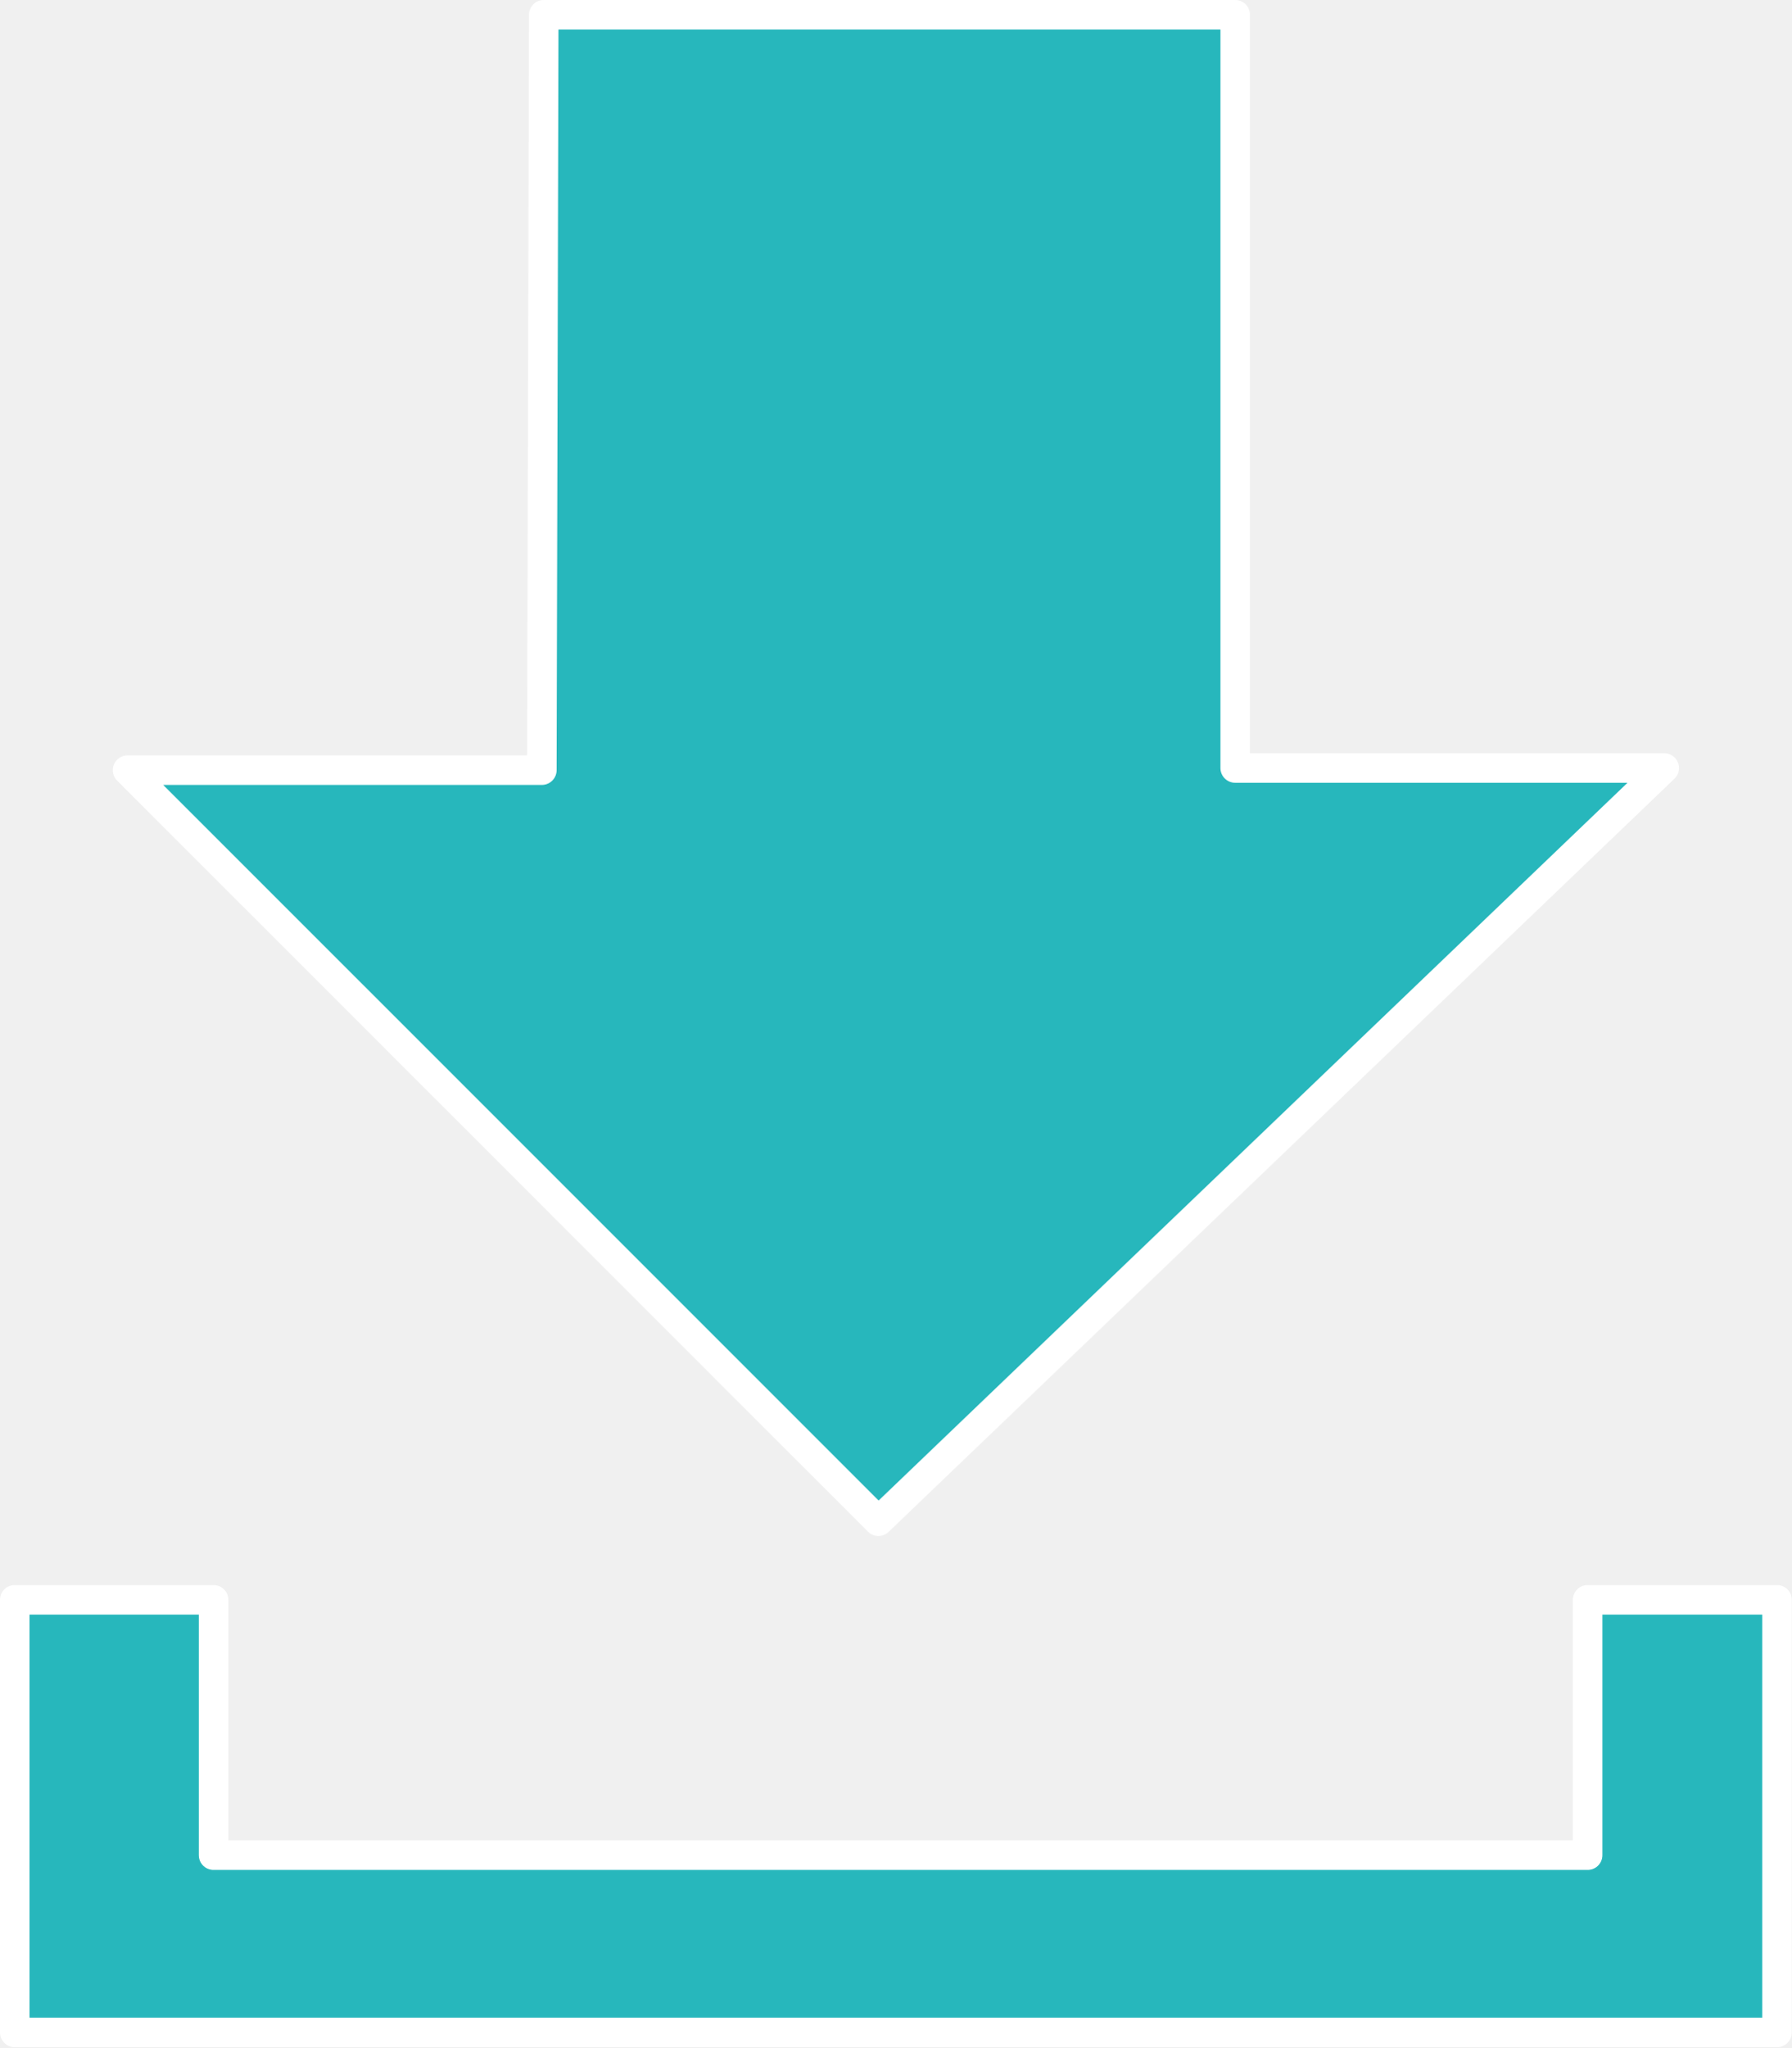
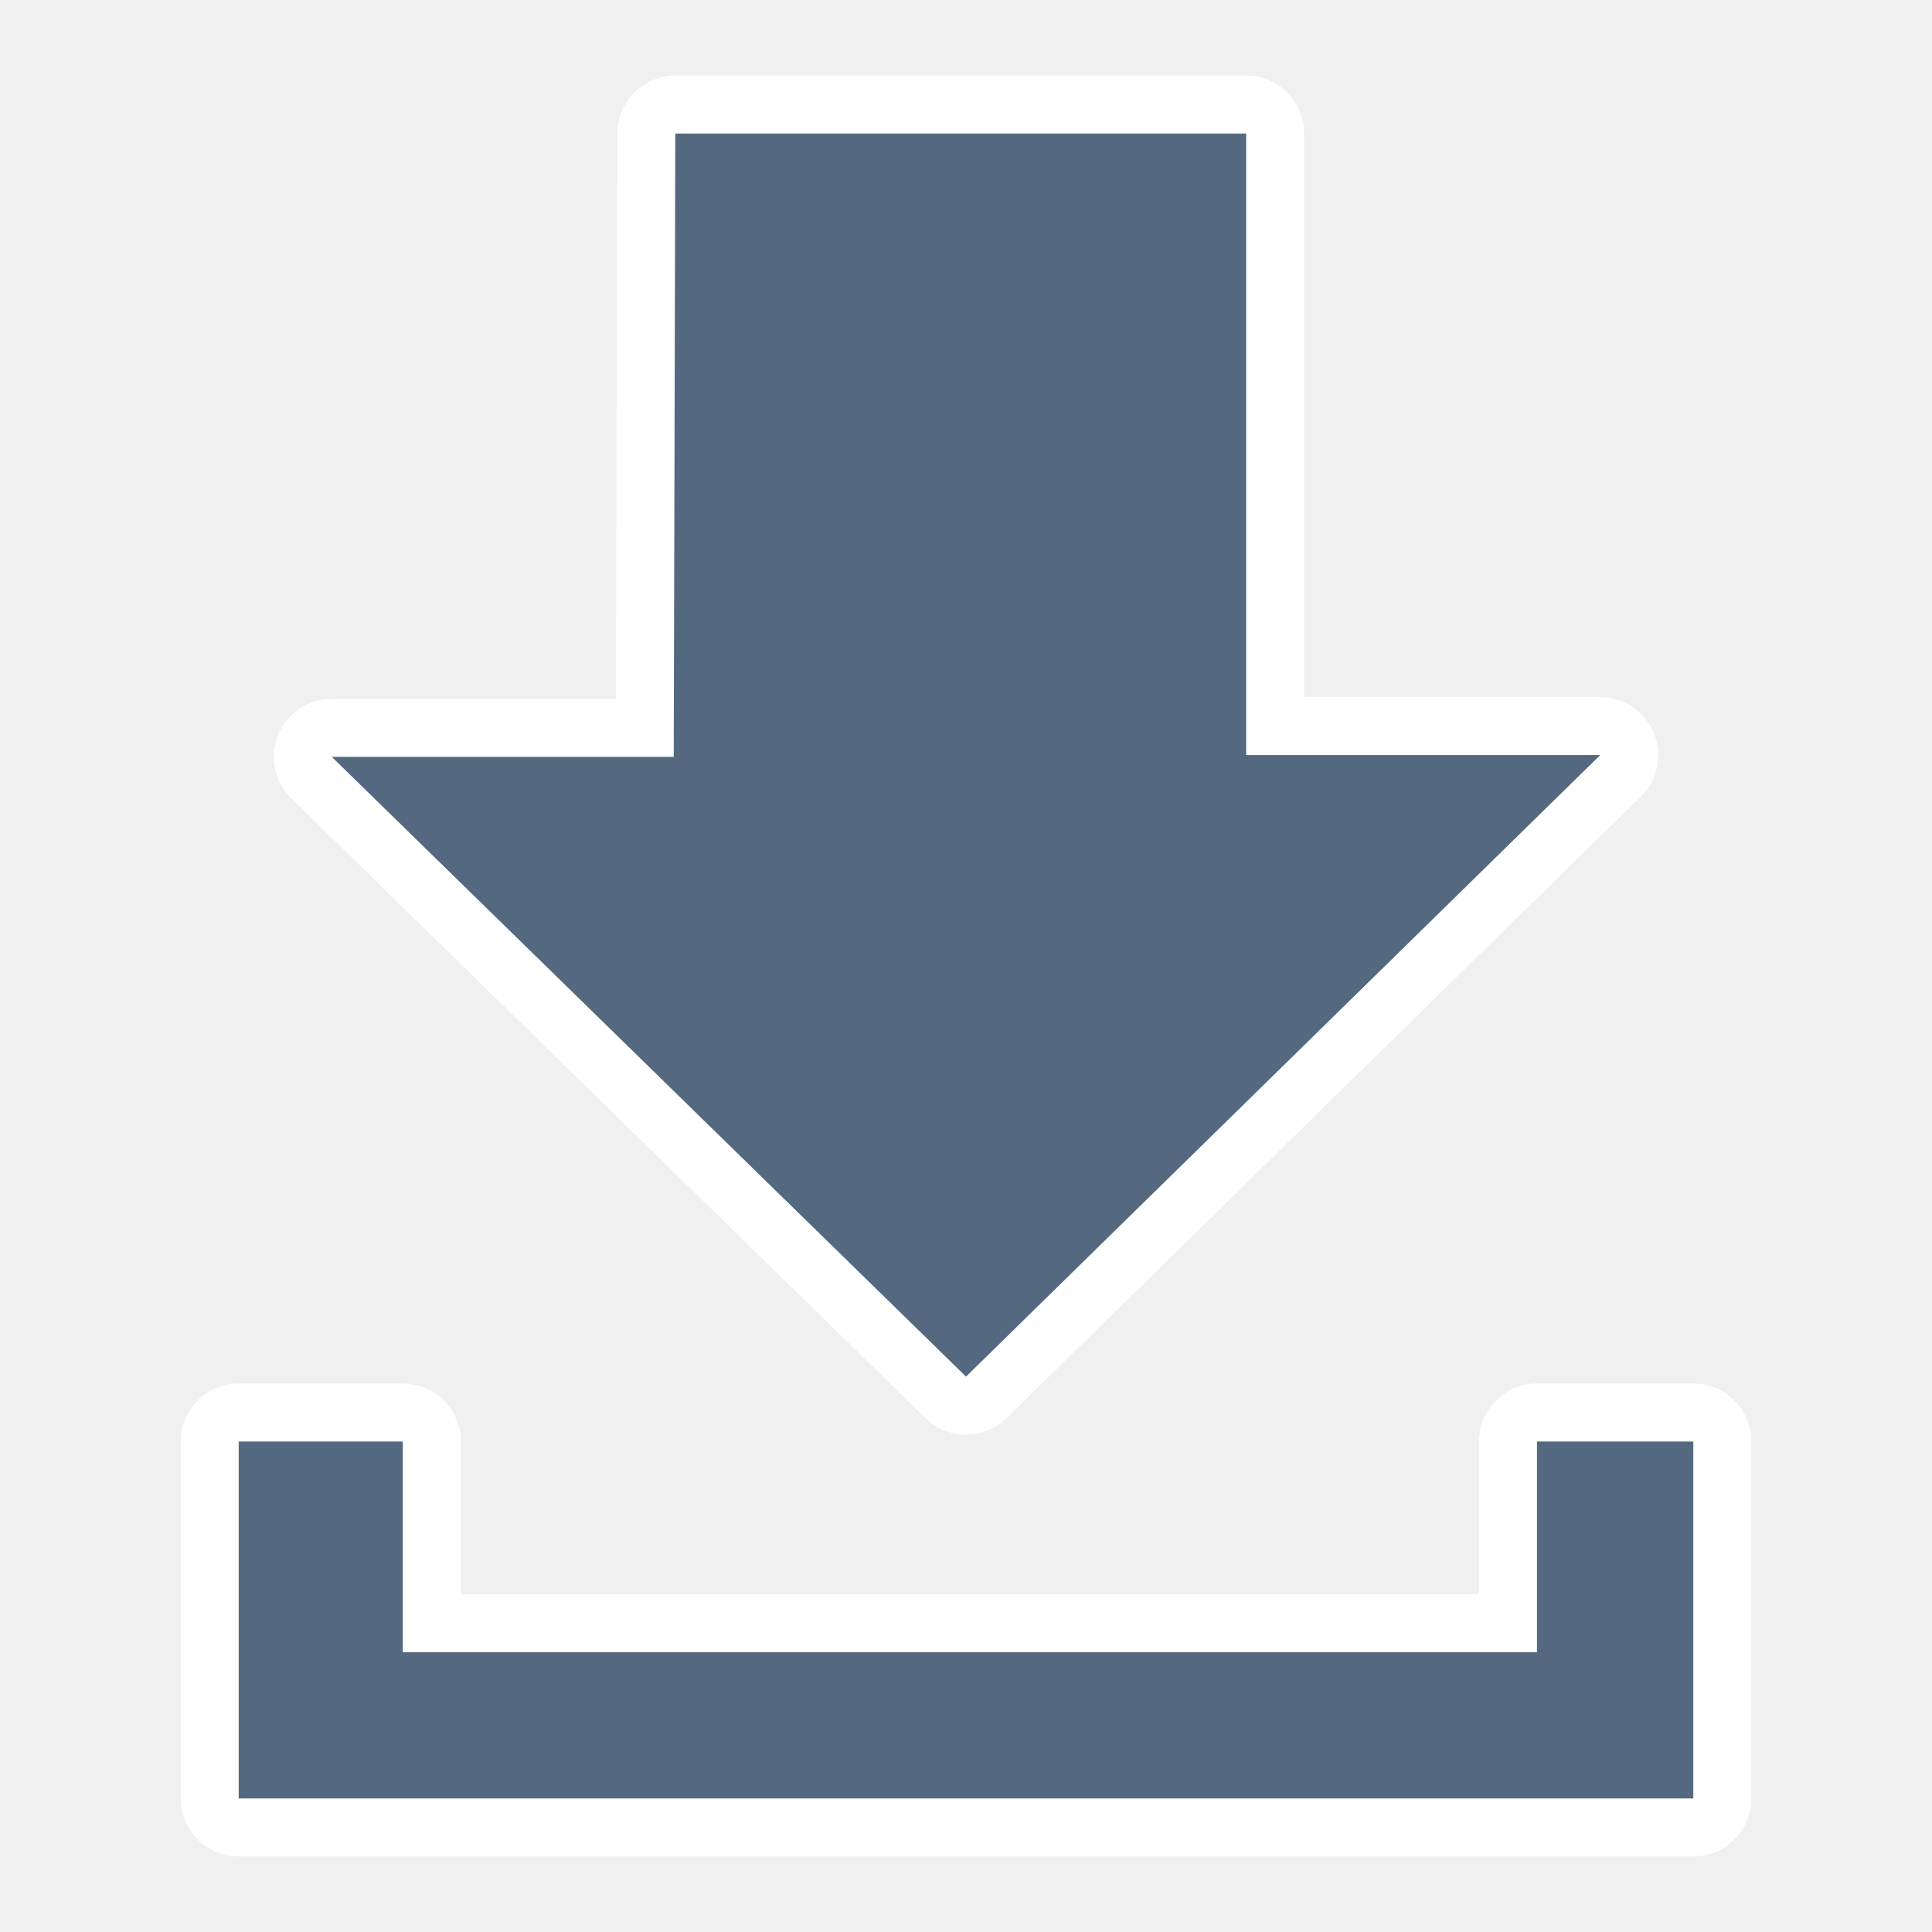
- <svg xmlns="http://www.w3.org/2000/svg" id="Layer_1" data-name="Layer 1" viewBox="0 0 60.677 69.306">
+ <svg xmlns="http://www.w3.org/2000/svg" id="Layer_1" data-name="Layer 1" viewBox="0 0 100 100">
  <defs>
-     <style>.cls-1{fill:#27b7bc;stroke:#fff;stroke-linejoin:round;}</style>
+     <style>.cls-1{fill:#546980;}.cls-2{fill:#fff;}</style>
  </defs>
-   <polygon class="cls-1" points="18.413 0.5 41.829 0.5 41.829 26 56.359 26 29.746 51.5 4.319 26.073 18.349 26.073 18.413 0.5" />
-   <polygon class="cls-1" points="7.232 54.161 7.232 62.806 53.764 62.806 53.764 54.161 60.177 54.161 60.177 68.806 0.5 68.806 0.5 54.161 7.232 54.161" />
+   <path class="cls-1" d="M50,72.754a1.5,1.5,0,0,1-1.048-.427L16.124,40.247a1.5,1.5,0,0,1,1.048-2.573H33.377l.078-30.766a1.5,1.5,0,0,1,1.5-1.5H64.5a1.5,1.5,0,0,1,1.5,1.5V37.583H82.827a1.5,1.5,0,0,1,1.05,2.571L51.05,72.325A1.5,1.5,0,0,1,50,72.754Z" />
+   <path class="cls-2" d="M64.5,6.912V39.083H82.828L50,71.254,17.172,39.174h17.7l.082-32.262H64.5m0-3H34.955a3,3,0,0,0-3,2.992l-.074,29.27H17.172a3,3,0,0,0-2.1,5.146L47.9,73.4a3,3,0,0,0,4.2,0L84.927,41.226a3,3,0,0,0-2.1-5.143H67.5V6.912a3,3,0,0,0-3-3Z" />
+   <path class="cls-1" d="M12.355,94.589a1.5,1.5,0,0,1-1.5-1.5V74.611a1.5,1.5,0,0,1,1.5-1.5h8.494a1.5,1.5,0,0,1,1.5,1.5v9.408H78.054V74.611a1.5,1.5,0,0,1,1.5-1.5h8.092a1.5,1.5,0,0,1,1.5,1.5V93.089a1.5,1.5,0,0,1-1.5,1.5Z" />
+   <path class="cls-2" d="M87.645,74.612V93.088H12.355V74.612h8.493V85.519H79.553V74.612h8.092m0-3H79.553a3,3,0,0,0-3,3v7.907h-52.7V74.612a3,3,0,0,0-3-3H12.355a3,3,0,0,0-3,3V93.088a3,3,0,0,0,3,3h75.29a3,3,0,0,0,3-3V74.612a3,3,0,0,0-3-3Z" />
</svg>
